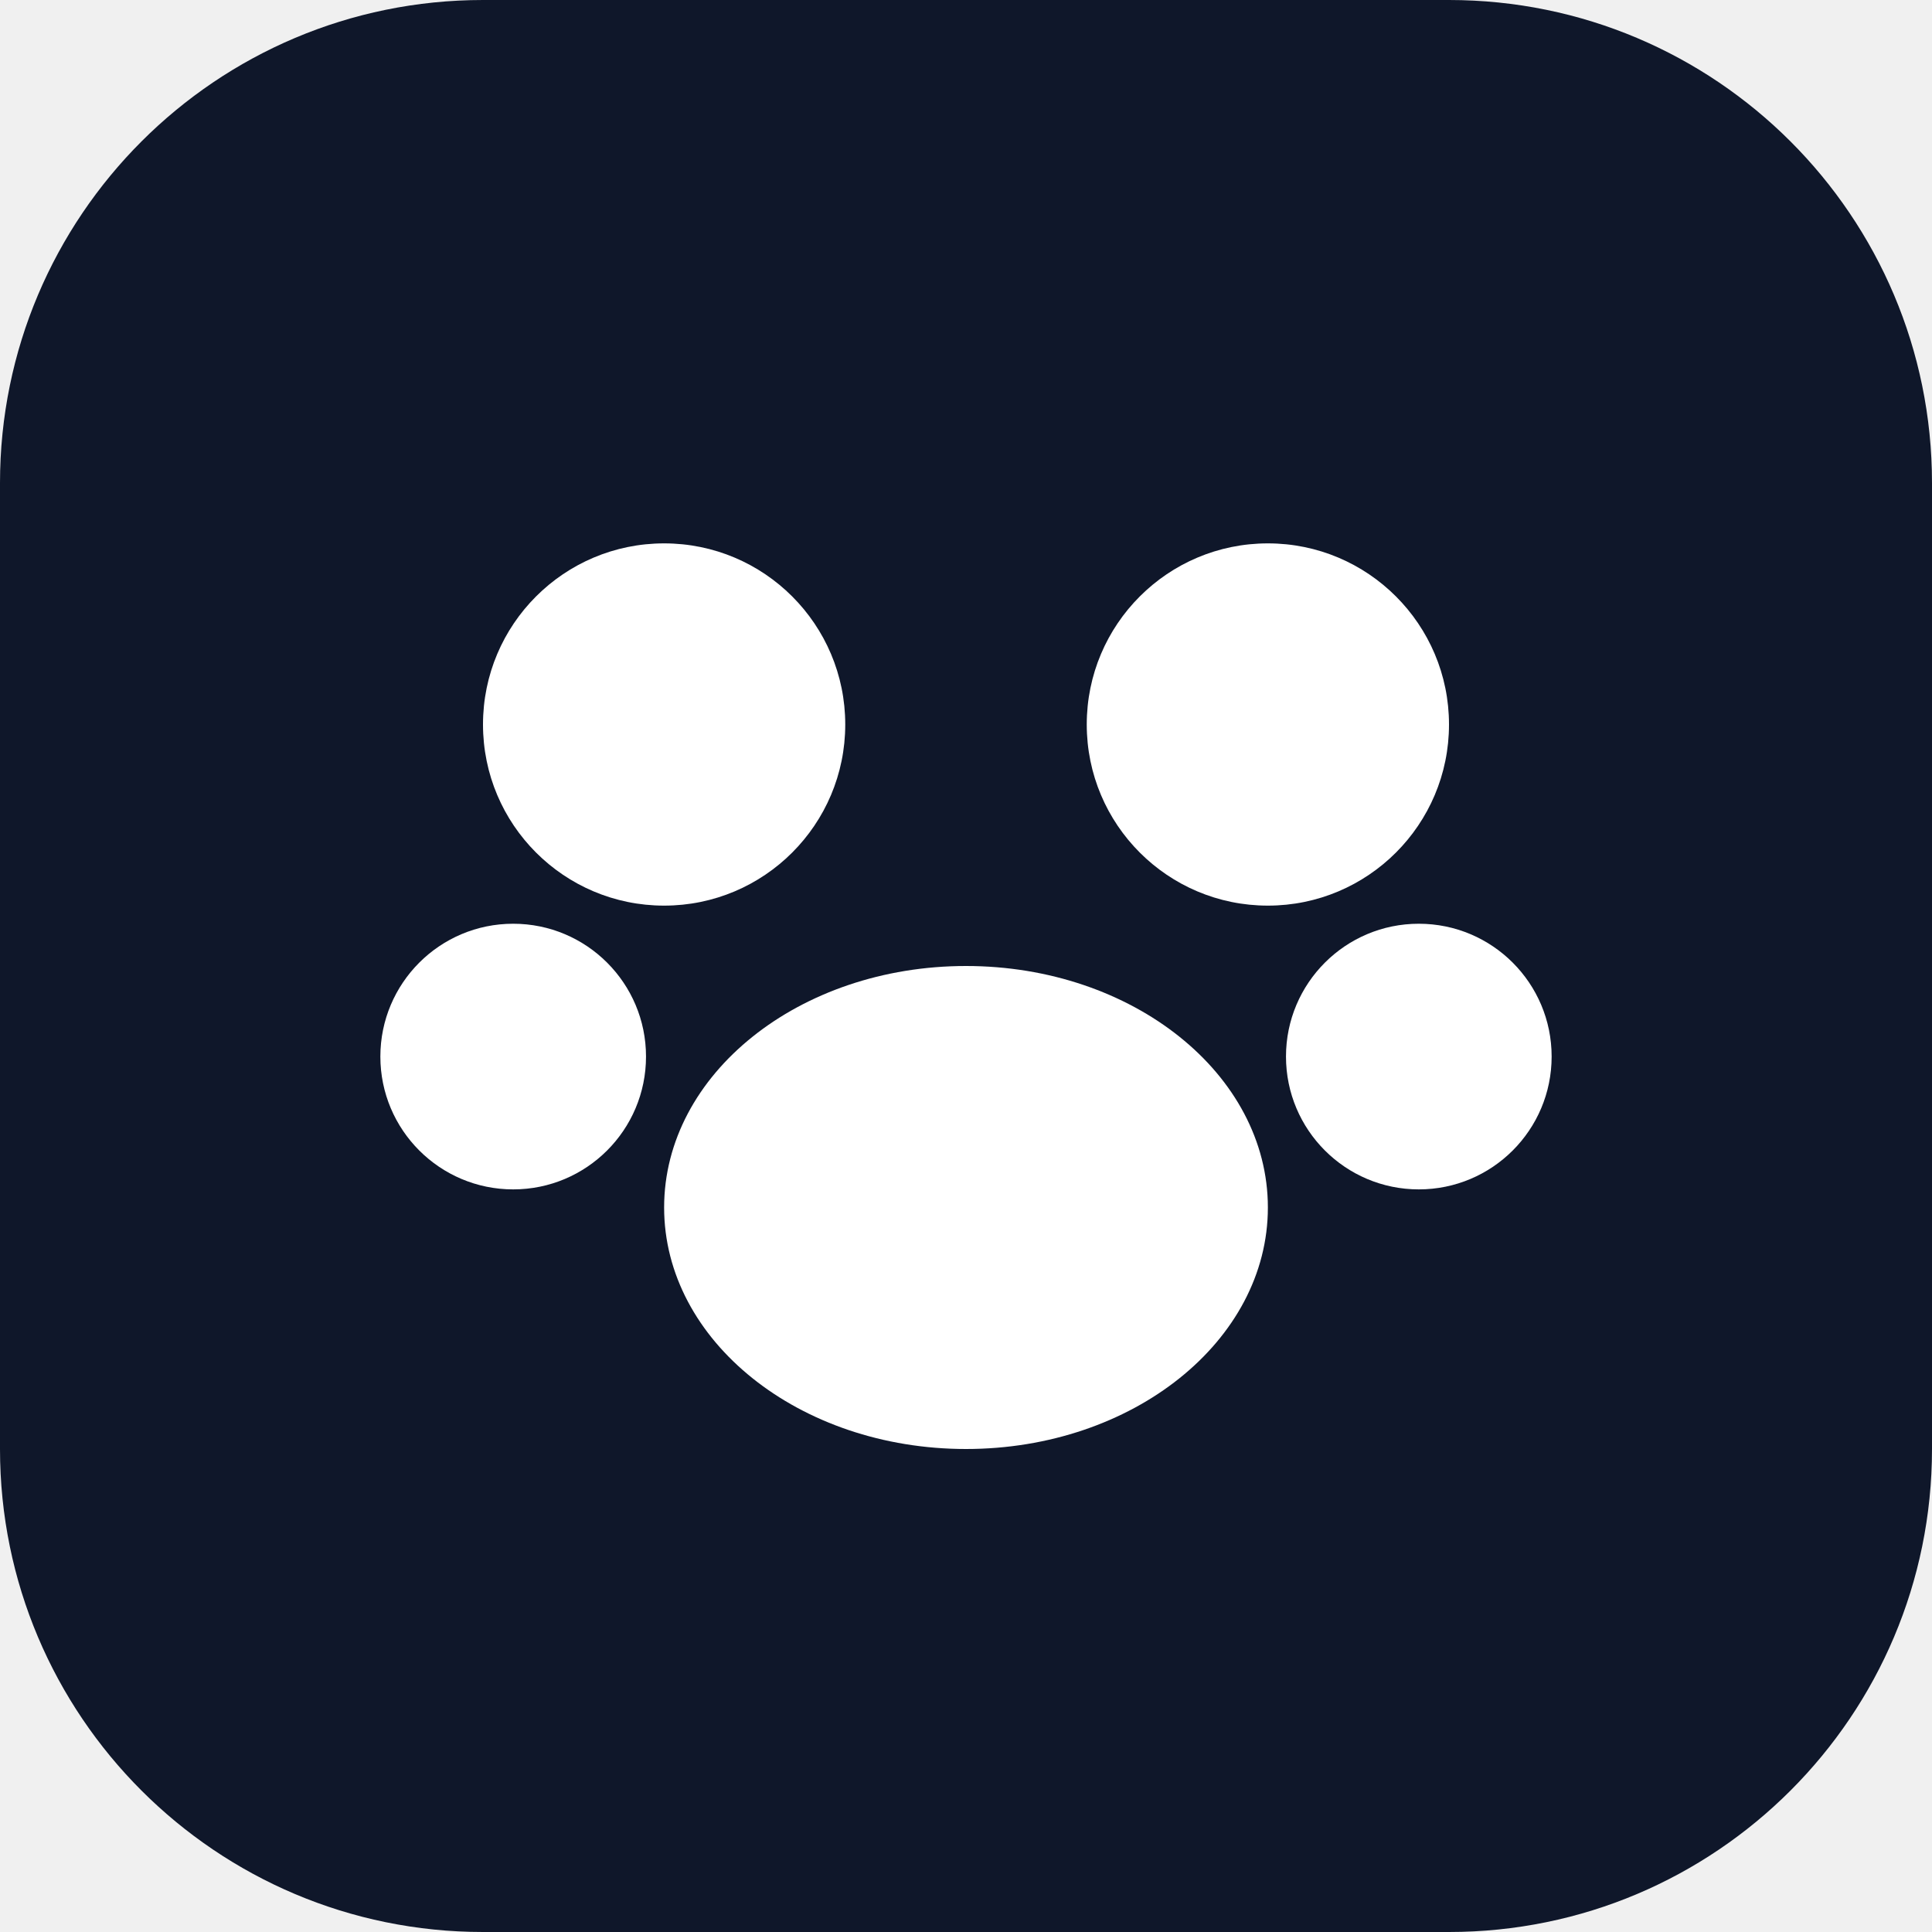
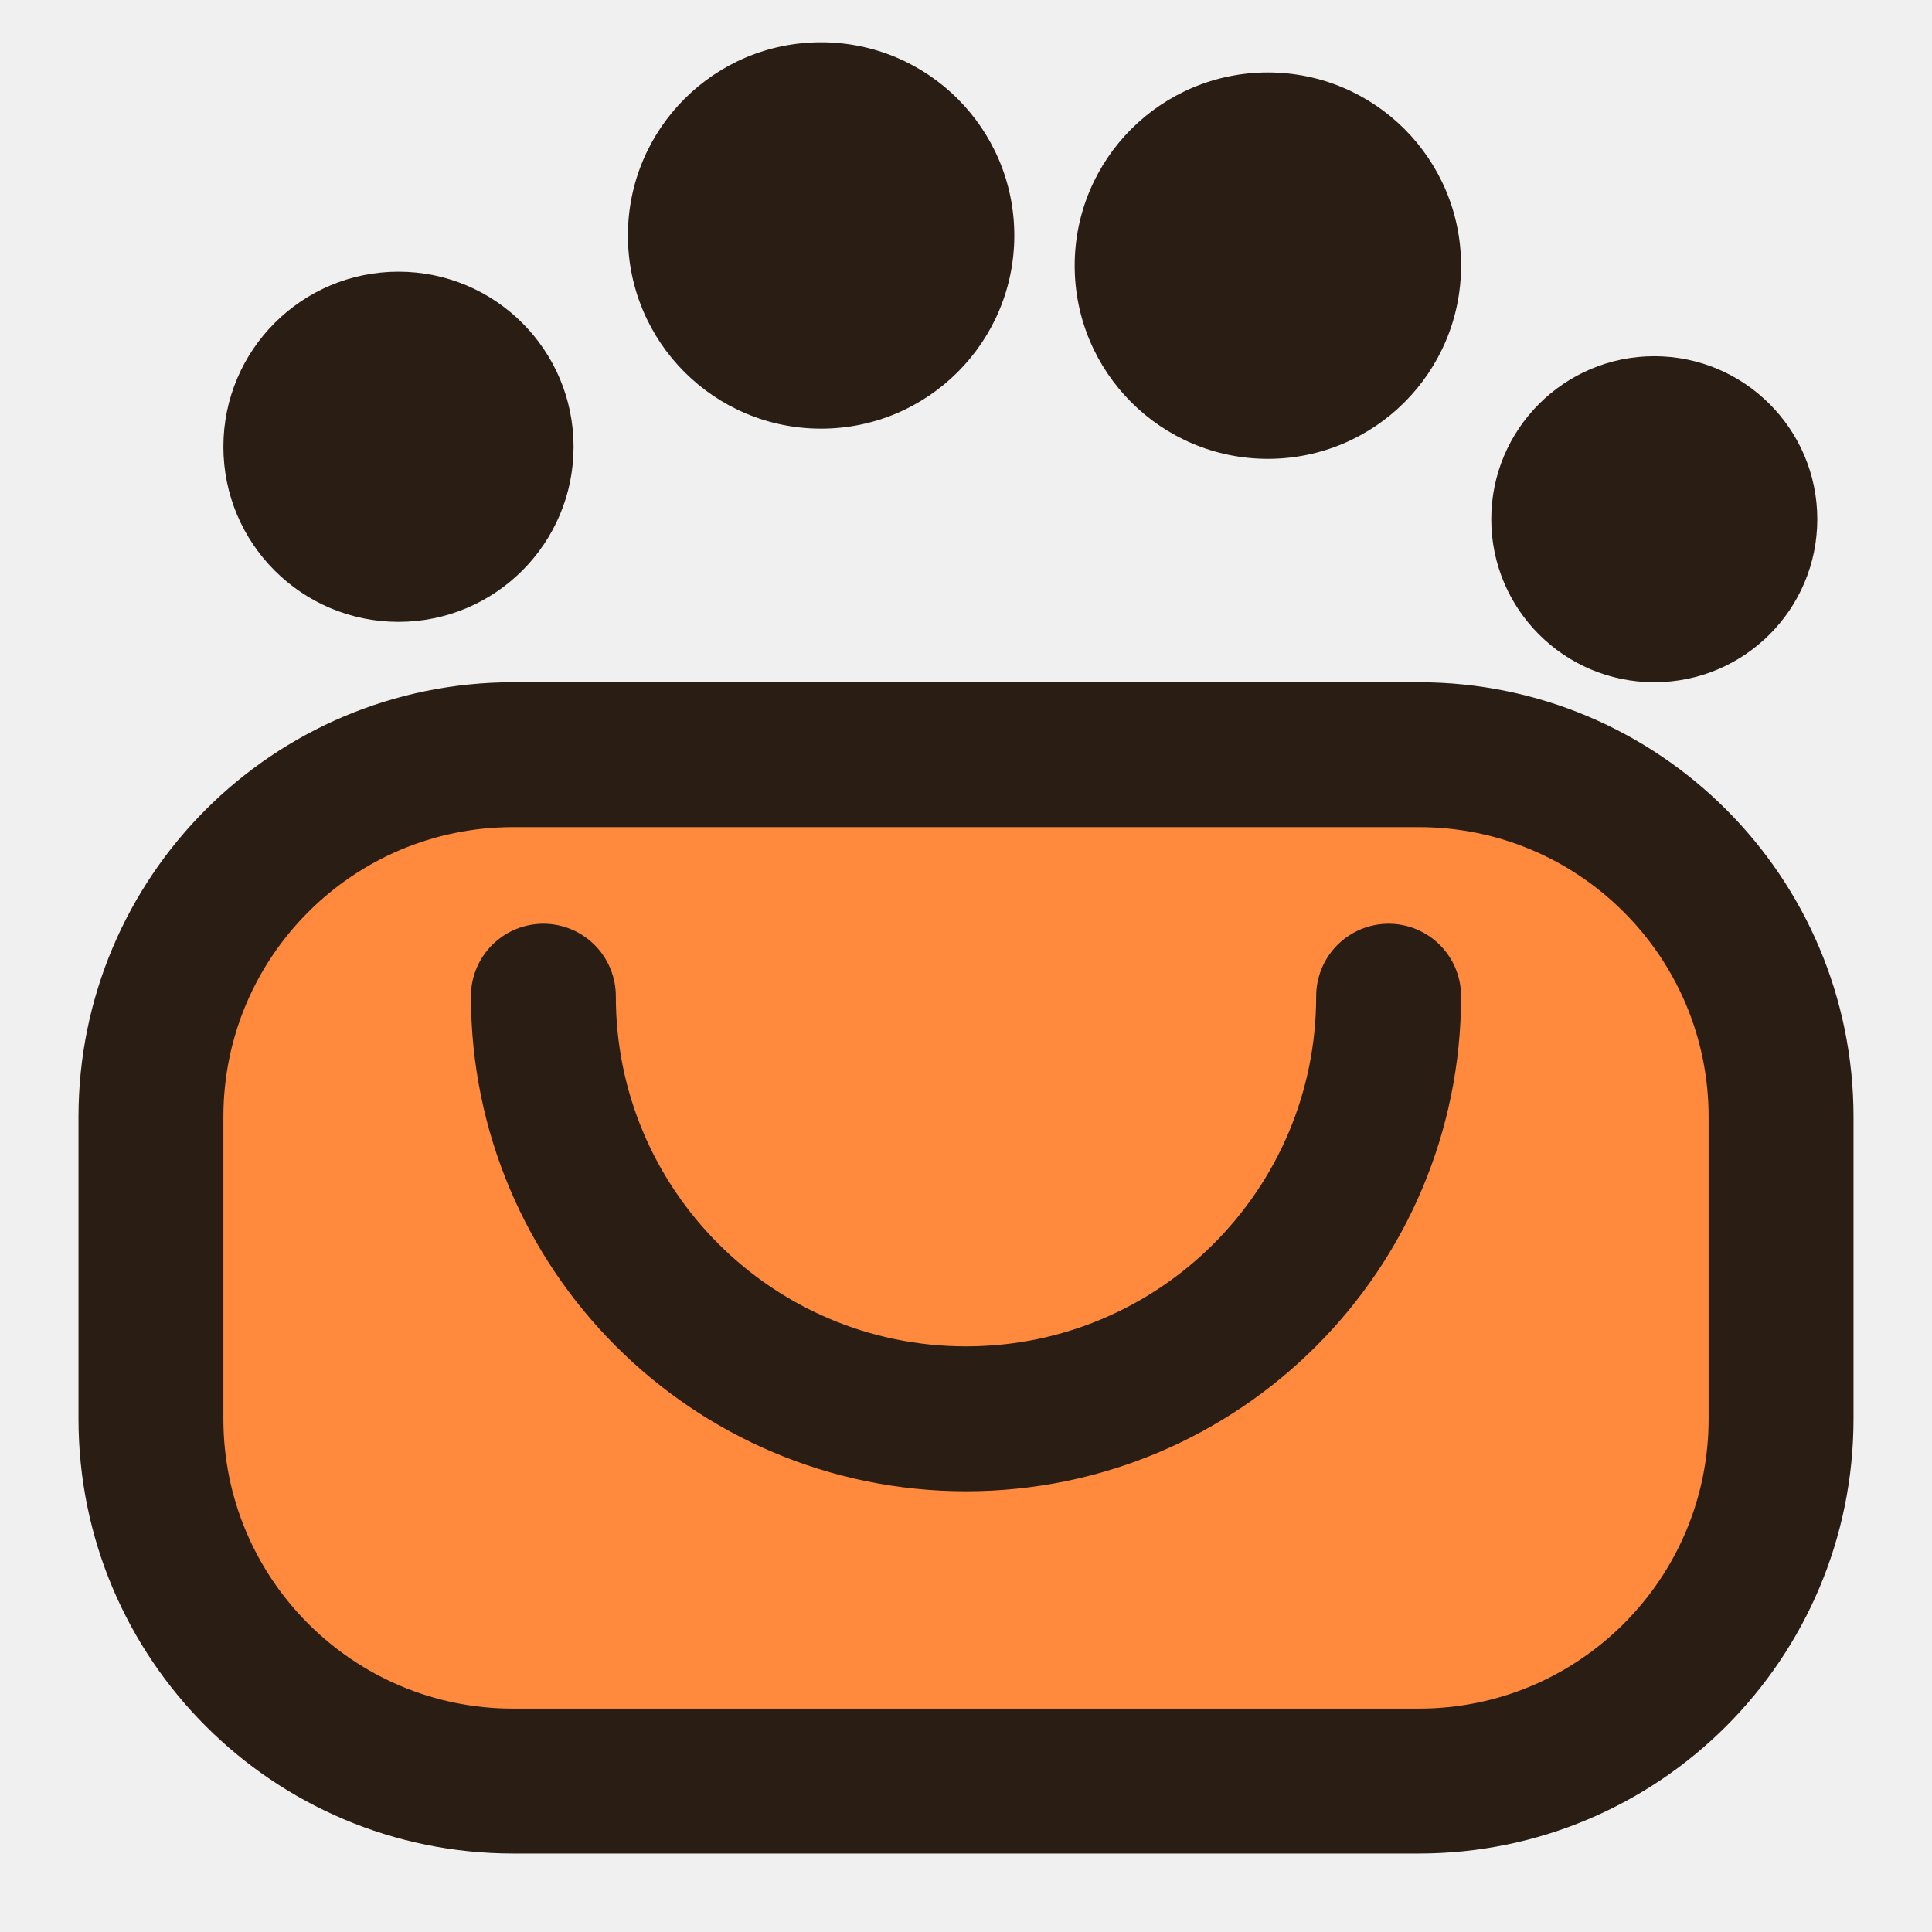
- <svg xmlns="http://www.w3.org/2000/svg" viewBox="0 0 32 32">
-   <rect width="32" height="32" rx="8" fill="#0f172a" />
-   <circle cx="11" cy="12" r="3" fill="#fff" />
-   <circle cx="21" cy="12" r="3" fill="#fff" />
-   <circle cx="8.5" cy="17.5" r="2.2" fill="#fff" />
-   <circle cx="23.5" cy="17.5" r="2.2" fill="#fff" />
-   <ellipse cx="16" cy="20" rx="5" ry="4" fill="#fff" />
+ <svg xmlns="http://www.w3.org/2000/svg" width="32" height="32" viewBox="0 0 32 32" fill="none">
+   <rect x="2.5" y="12.5" width="27" height="17" rx="6" fill="#ff8a3d" stroke="#2a1e14" stroke-width="2.4" />
+   <path d="M9 16.5a7 7 0 0 0 14 0" stroke="#2a1e14" stroke-width="2.4" stroke-linecap="round" />
+   <circle cx="6.6" cy="7.4" r="2.9" fill="#2a1e14" />
+   <circle cx="13.6" cy="3.9" r="3.2" fill="#2a1e14" />
+   <circle cx="21" cy="4.4" r="3.2" fill="#2a1e14" />
+   <circle cx="27.4" cy="8.6" r="2.7" fill="#2a1e14" />
</svg>
